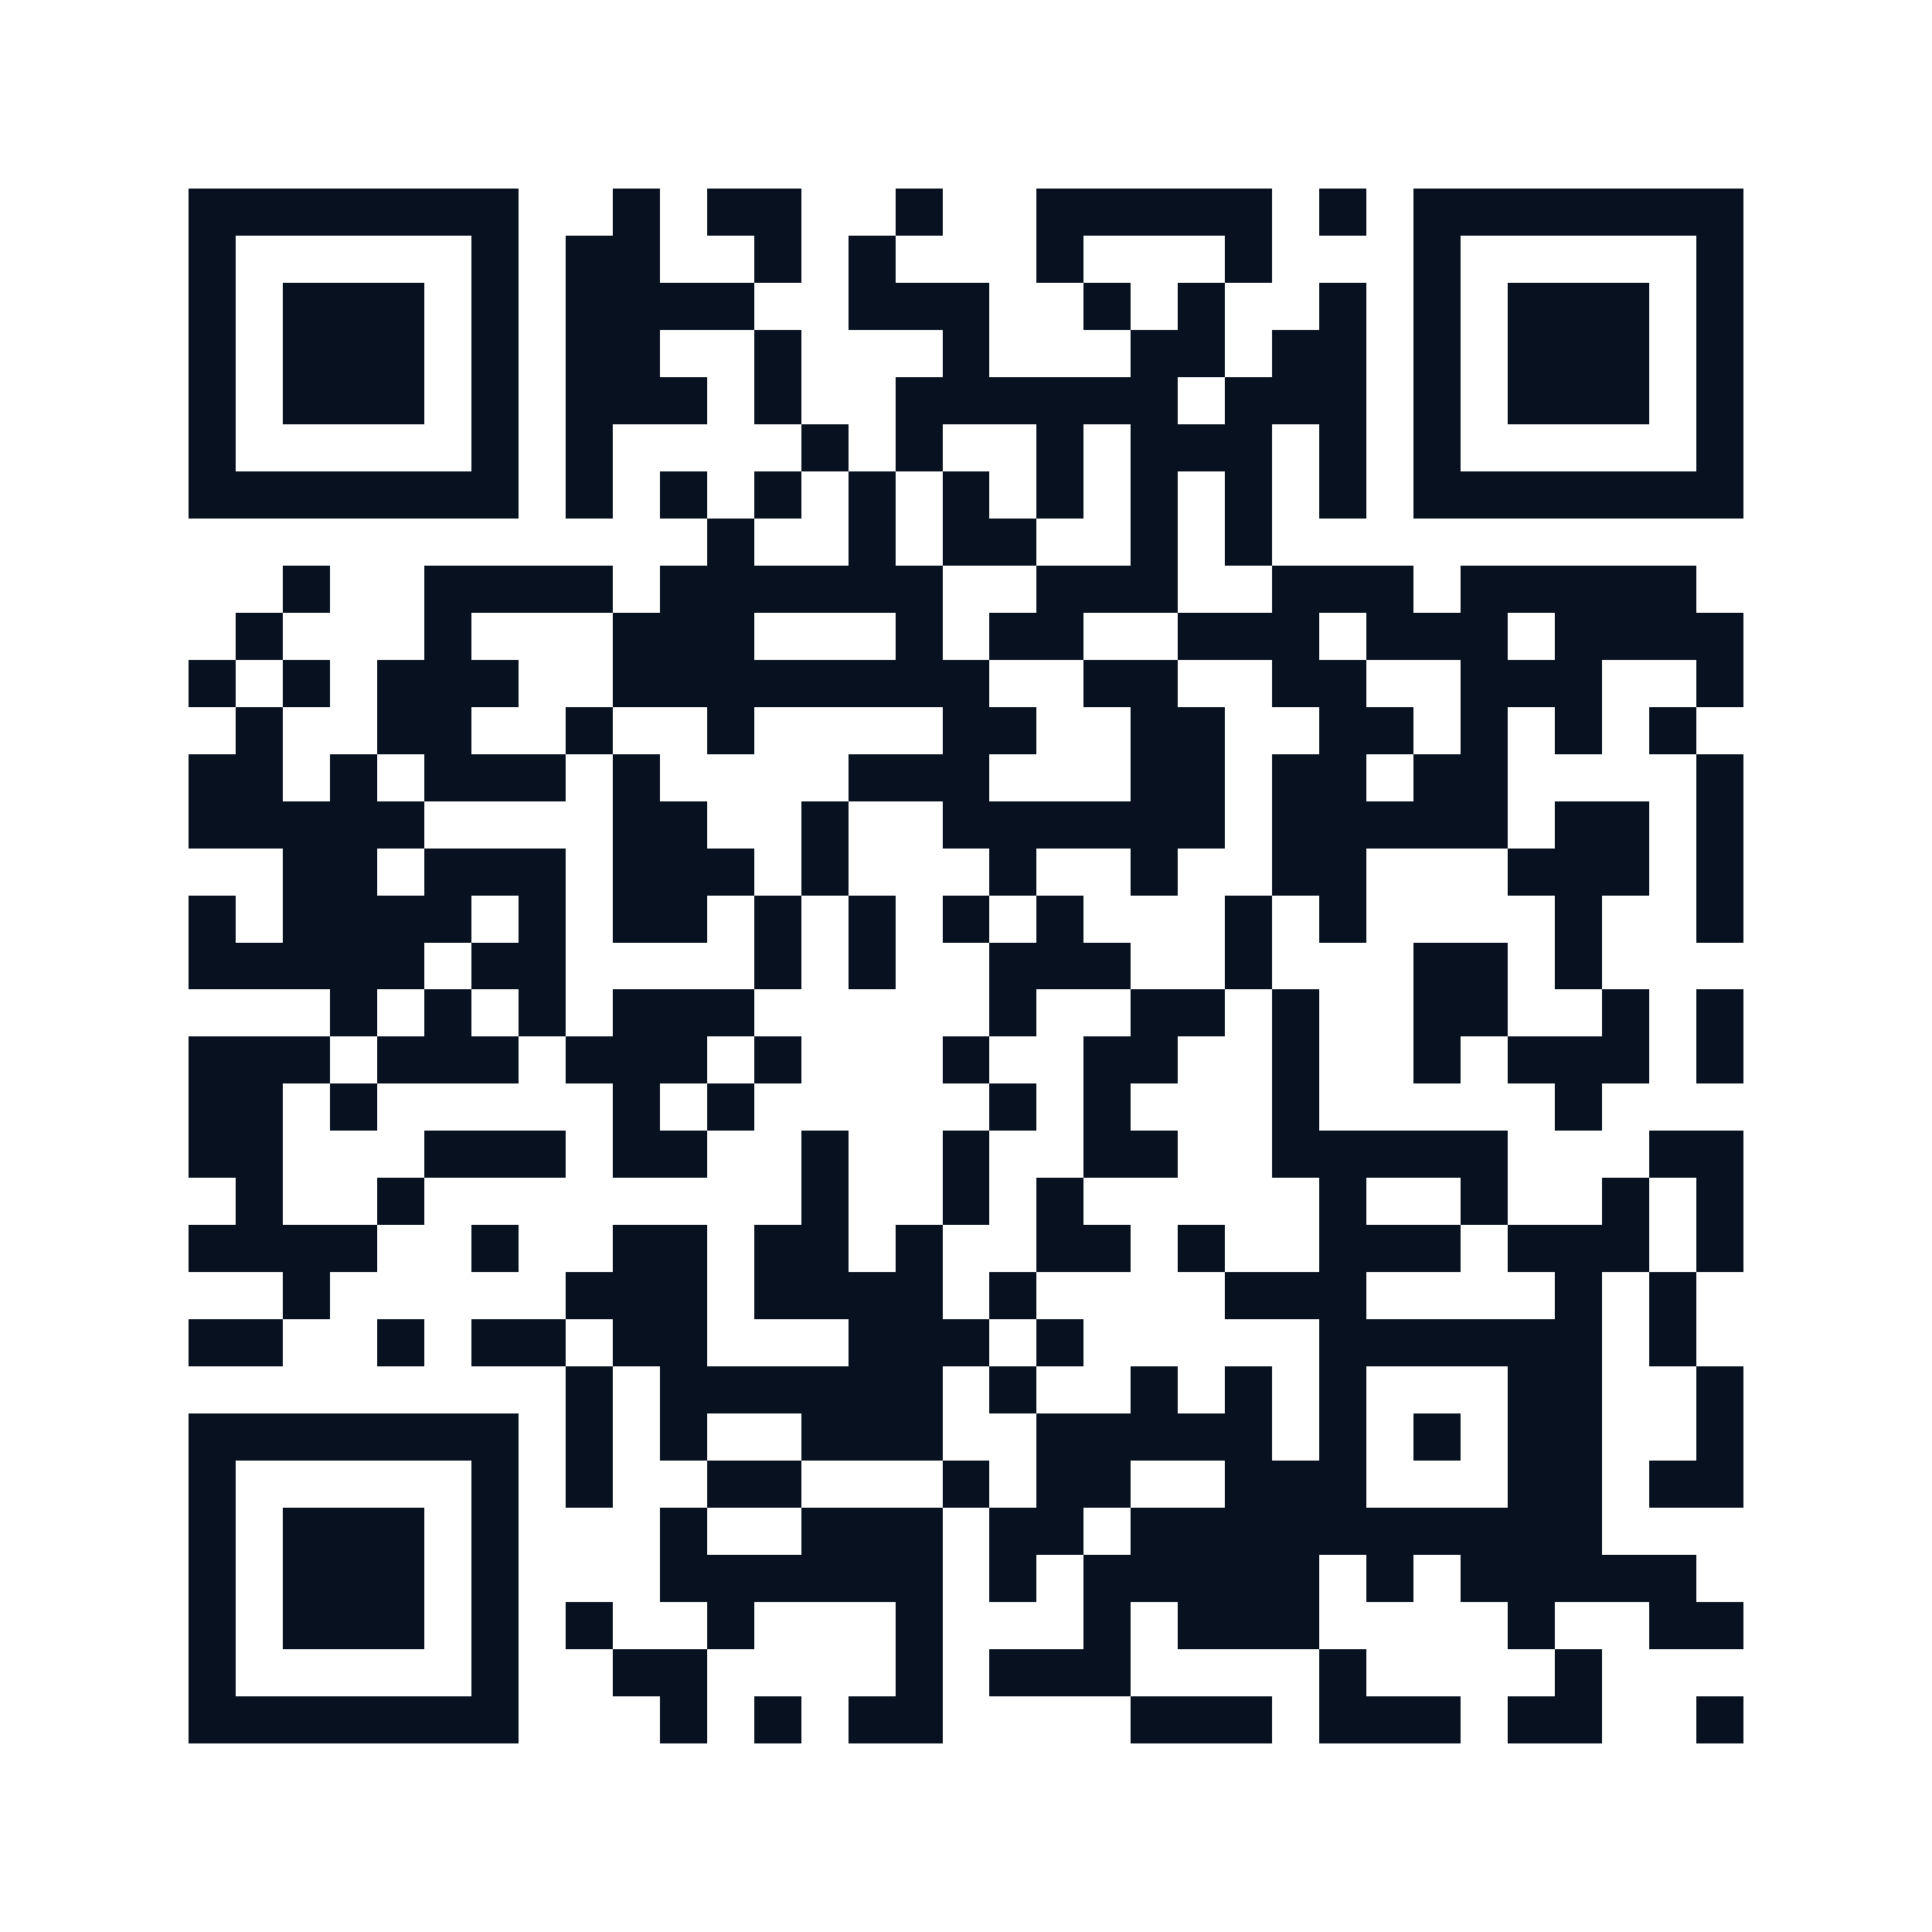
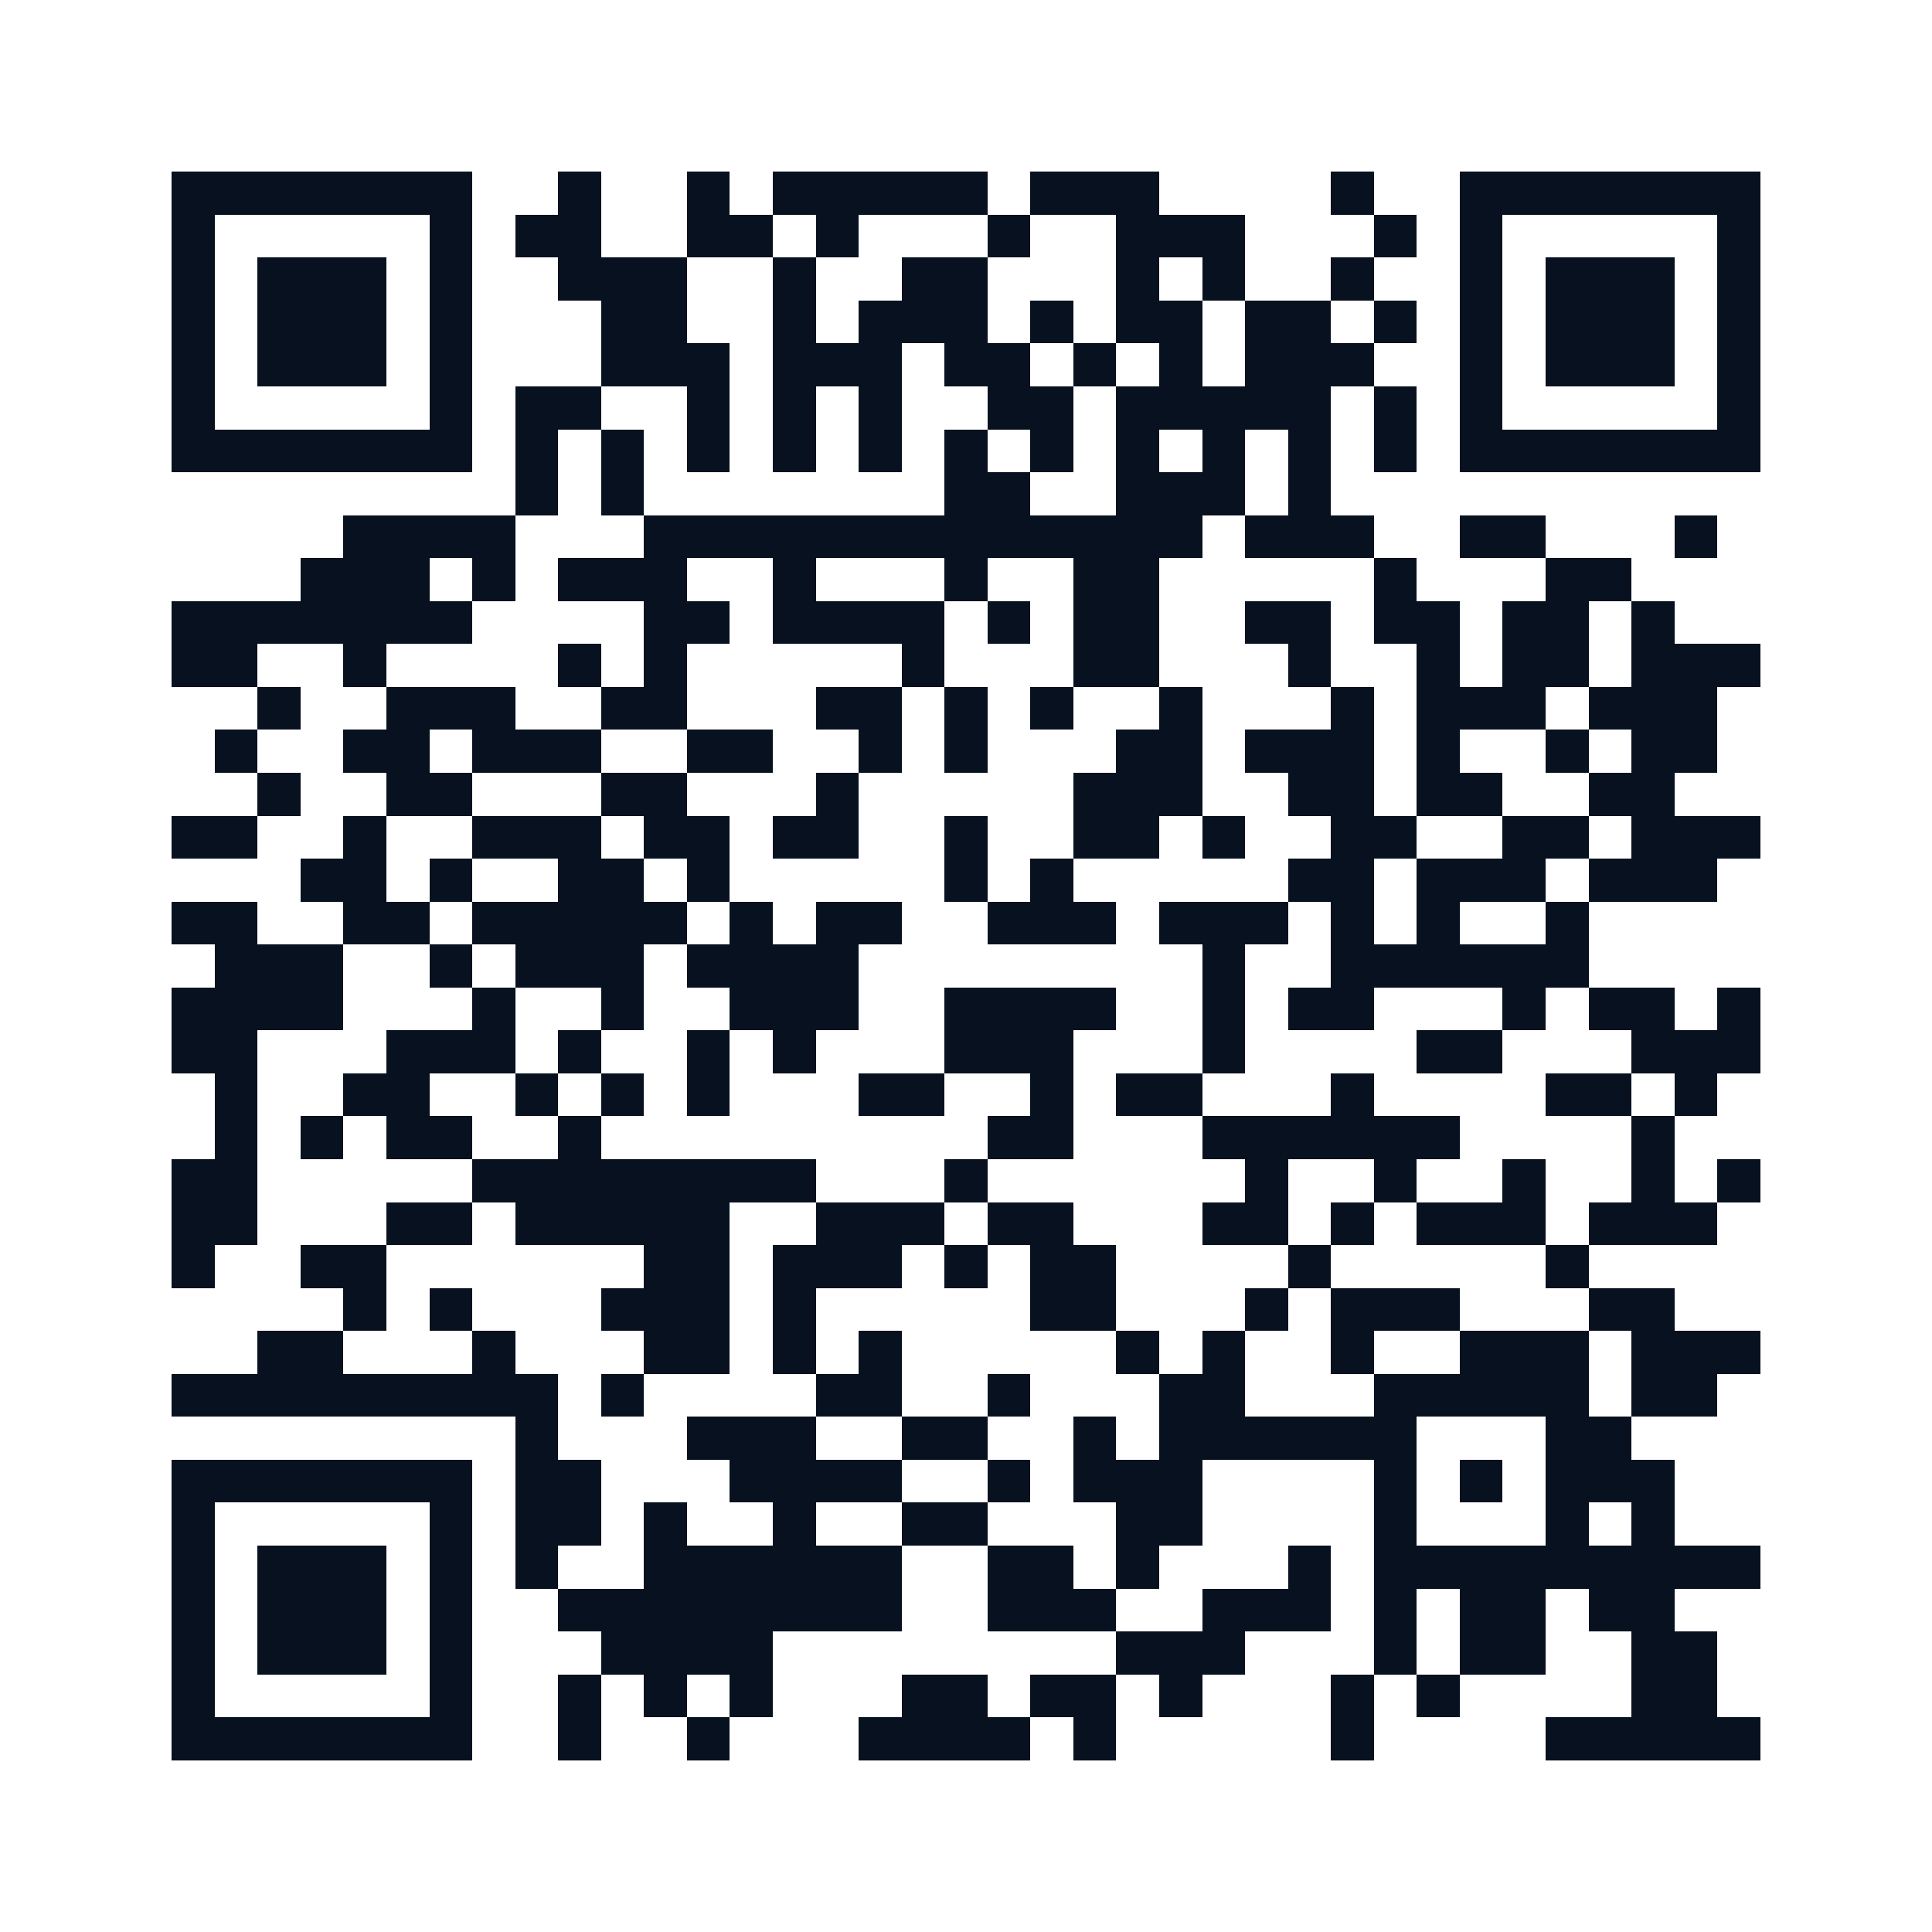
- <svg xmlns="http://www.w3.org/2000/svg" width="1024" height="1024" viewBox="0 0 41 41" shape-rendering="crispEdges">
-   <path fill="#FFFFFF" d="M0 0h41v41H0z" />
-   <path stroke="#07111F" d="M4 4.5h7m2 0h1m1 0h2m2 0h1m2 0h5m1 0h1m1 0h7M4 5.5h1m5 0h1m1 0h2m2 0h1m1 0h1m3 0h1m3 0h1m3 0h1m5 0h1M4 6.5h1m1 0h3m1 0h1m1 0h4m2 0h3m2 0h1m1 0h1m2 0h1m1 0h1m1 0h3m1 0h1M4 7.5h1m1 0h3m1 0h1m1 0h2m2 0h1m3 0h1m3 0h2m1 0h2m1 0h1m1 0h3m1 0h1M4 8.5h1m1 0h3m1 0h1m1 0h3m1 0h1m2 0h6m1 0h3m1 0h1m1 0h3m1 0h1M4 9.5h1m5 0h1m1 0h1m4 0h1m1 0h1m2 0h1m1 0h3m1 0h1m1 0h1m5 0h1M4 10.5h7m1 0h1m1 0h1m1 0h1m1 0h1m1 0h1m1 0h1m1 0h1m1 0h1m1 0h1m1 0h7M15 11.5h1m2 0h1m1 0h2m2 0h1m1 0h1M6 12.5h1m2 0h4m1 0h6m2 0h3m2 0h3m1 0h5M5 13.5h1m3 0h1m3 0h3m3 0h1m1 0h2m2 0h3m1 0h3m1 0h4M4 14.5h1m1 0h1m1 0h3m2 0h8m2 0h2m2 0h2m2 0h3m2 0h1M5 15.5h1m2 0h2m2 0h1m2 0h1m4 0h2m2 0h2m2 0h2m1 0h1m1 0h1m1 0h1M4 16.5h2m1 0h1m1 0h3m1 0h1m4 0h3m3 0h2m1 0h2m1 0h2m4 0h1M4 17.5h5m4 0h2m2 0h1m2 0h6m1 0h5m1 0h2m1 0h1M6 18.5h2m1 0h3m1 0h3m1 0h1m3 0h1m2 0h1m2 0h2m3 0h3m1 0h1M4 19.5h1m1 0h4m1 0h1m1 0h2m1 0h1m1 0h1m1 0h1m1 0h1m3 0h1m1 0h1m4 0h1m2 0h1M4 20.5h5m1 0h2m4 0h1m1 0h1m2 0h3m2 0h1m3 0h2m1 0h1M7 21.5h1m1 0h1m1 0h1m1 0h3m5 0h1m2 0h2m1 0h1m2 0h2m2 0h1m1 0h1M4 22.5h3m1 0h3m1 0h3m1 0h1m3 0h1m2 0h2m2 0h1m2 0h1m1 0h3m1 0h1M4 23.5h2m1 0h1m5 0h1m1 0h1m5 0h1m1 0h1m3 0h1m5 0h1M4 24.5h2m3 0h3m1 0h2m2 0h1m2 0h1m2 0h2m2 0h5m3 0h2M5 25.5h1m2 0h1m8 0h1m2 0h1m1 0h1m5 0h1m2 0h1m2 0h1m1 0h1M4 26.5h4m2 0h1m2 0h2m1 0h2m1 0h1m2 0h2m1 0h1m2 0h3m1 0h3m1 0h1M6 27.5h1m5 0h3m1 0h4m1 0h1m4 0h3m4 0h1m1 0h1M4 28.5h2m2 0h1m1 0h2m1 0h2m3 0h3m1 0h1m5 0h6m1 0h1M12 29.5h1m1 0h6m1 0h1m2 0h1m1 0h1m1 0h1m3 0h2m2 0h1M4 30.5h7m1 0h1m1 0h1m2 0h3m2 0h5m1 0h1m1 0h1m1 0h2m2 0h1M4 31.5h1m5 0h1m1 0h1m2 0h2m3 0h1m1 0h2m2 0h3m3 0h2m1 0h2M4 32.5h1m1 0h3m1 0h1m3 0h1m2 0h3m1 0h2m1 0h10M4 33.5h1m1 0h3m1 0h1m3 0h6m1 0h1m1 0h5m1 0h1m1 0h5M4 34.5h1m1 0h3m1 0h1m1 0h1m2 0h1m3 0h1m3 0h1m1 0h3m4 0h1m2 0h2M4 35.5h1m5 0h1m2 0h2m4 0h1m1 0h3m4 0h1m4 0h1M4 36.5h7m3 0h1m1 0h1m1 0h2m4 0h3m1 0h3m1 0h2m2 0h1" />
+ <svg xmlns="http://www.w3.org/2000/svg" width="1024" height="1024" viewBox="0 0 45 45" shape-rendering="crispEdges">
+   <path fill="#FFFFFF" d="M0 0h45v45H0z" />
+   <path stroke="#07111F" d="M4 4.5h7m2 0h1m2 0h1m1 0h5m1 0h3m4 0h1m2 0h7M4 5.5h1m5 0h1m1 0h2m2 0h2m1 0h1m3 0h1m2 0h3m3 0h1m1 0h1m5 0h1M4 6.5h1m1 0h3m1 0h1m2 0h3m2 0h1m2 0h2m3 0h1m1 0h1m2 0h1m2 0h1m1 0h3m1 0h1M4 7.5h1m1 0h3m1 0h1m3 0h2m2 0h1m1 0h3m1 0h1m1 0h2m1 0h2m1 0h1m1 0h1m1 0h3m1 0h1M4 8.5h1m1 0h3m1 0h1m3 0h3m1 0h3m1 0h2m1 0h1m1 0h1m1 0h3m2 0h1m1 0h3m1 0h1M4 9.5h1m5 0h1m1 0h2m2 0h1m1 0h1m1 0h1m2 0h2m1 0h5m1 0h1m1 0h1m5 0h1M4 10.5h7m1 0h1m1 0h1m1 0h1m1 0h1m1 0h1m1 0h1m1 0h1m1 0h1m1 0h1m1 0h1m1 0h1m1 0h7M12 11.5h1m1 0h1m7 0h2m2 0h3m1 0h1M8 12.5h4m3 0h13m1 0h3m2 0h2m3 0h1M7 13.5h3m1 0h1m1 0h3m2 0h1m3 0h1m2 0h2m5 0h1m3 0h2M4 14.5h7m4 0h2m1 0h4m1 0h1m1 0h2m2 0h2m1 0h2m1 0h2m1 0h1M4 15.5h2m2 0h1m4 0h1m1 0h1m5 0h1m3 0h2m3 0h1m2 0h1m1 0h2m1 0h3M6 16.5h1m2 0h3m2 0h2m3 0h2m1 0h1m1 0h1m2 0h1m3 0h1m1 0h3m1 0h3M5 17.5h1m2 0h2m1 0h3m2 0h2m2 0h1m1 0h1m3 0h2m1 0h3m1 0h1m2 0h1m1 0h2M6 18.5h1m2 0h2m3 0h2m3 0h1m5 0h3m2 0h2m1 0h2m2 0h2M4 19.5h2m2 0h1m2 0h3m1 0h2m1 0h2m2 0h1m2 0h2m1 0h1m2 0h2m2 0h2m1 0h3M7 20.5h2m1 0h1m2 0h2m1 0h1m5 0h1m1 0h1m5 0h2m1 0h3m1 0h3M4 21.5h2m2 0h2m1 0h5m1 0h1m1 0h2m2 0h3m1 0h3m1 0h1m1 0h1m2 0h1M5 22.5h3m2 0h1m1 0h3m1 0h4m8 0h1m2 0h6M4 23.5h4m3 0h1m2 0h1m2 0h3m2 0h4m2 0h1m1 0h2m3 0h1m1 0h2m1 0h1M4 24.5h2m3 0h3m1 0h1m2 0h1m1 0h1m3 0h3m3 0h1m4 0h2m3 0h3M5 25.5h1m2 0h2m2 0h1m1 0h1m1 0h1m3 0h2m2 0h1m1 0h2m3 0h1m4 0h2m1 0h1M5 26.5h1m1 0h1m1 0h2m2 0h1m9 0h2m3 0h6m4 0h1M4 27.5h2m5 0h8m3 0h1m6 0h1m2 0h1m2 0h1m2 0h1m1 0h1M4 28.5h2m3 0h2m1 0h5m2 0h3m1 0h2m3 0h2m1 0h1m1 0h3m1 0h3M4 29.5h1m2 0h2m6 0h2m1 0h3m1 0h1m1 0h2m4 0h1m5 0h1M8 30.5h1m1 0h1m3 0h3m1 0h1m5 0h2m3 0h1m1 0h3m3 0h2M6 31.5h2m3 0h1m3 0h2m1 0h1m1 0h1m5 0h1m1 0h1m2 0h1m2 0h3m1 0h3M4 32.5h9m1 0h1m4 0h2m2 0h1m3 0h2m3 0h5m1 0h2M12 33.5h1m3 0h3m2 0h2m2 0h1m1 0h6m3 0h2M4 34.5h7m1 0h2m3 0h4m2 0h1m1 0h3m4 0h1m1 0h1m1 0h3M4 35.5h1m5 0h1m1 0h2m1 0h1m2 0h1m2 0h2m3 0h2m4 0h1m3 0h1m1 0h1M4 36.5h1m1 0h3m1 0h1m1 0h1m2 0h6m2 0h2m1 0h1m3 0h1m1 0h9M4 37.5h1m1 0h3m1 0h1m2 0h8m2 0h3m2 0h3m1 0h1m1 0h2m1 0h2M4 38.5h1m1 0h3m1 0h1m3 0h4m8 0h3m3 0h1m1 0h2m2 0h2M4 39.5h1m5 0h1m2 0h1m1 0h1m1 0h1m3 0h2m1 0h2m1 0h1m3 0h1m1 0h1m4 0h2M4 40.5h7m2 0h1m2 0h1m3 0h4m1 0h1m5 0h1m4 0h5" />
</svg>
